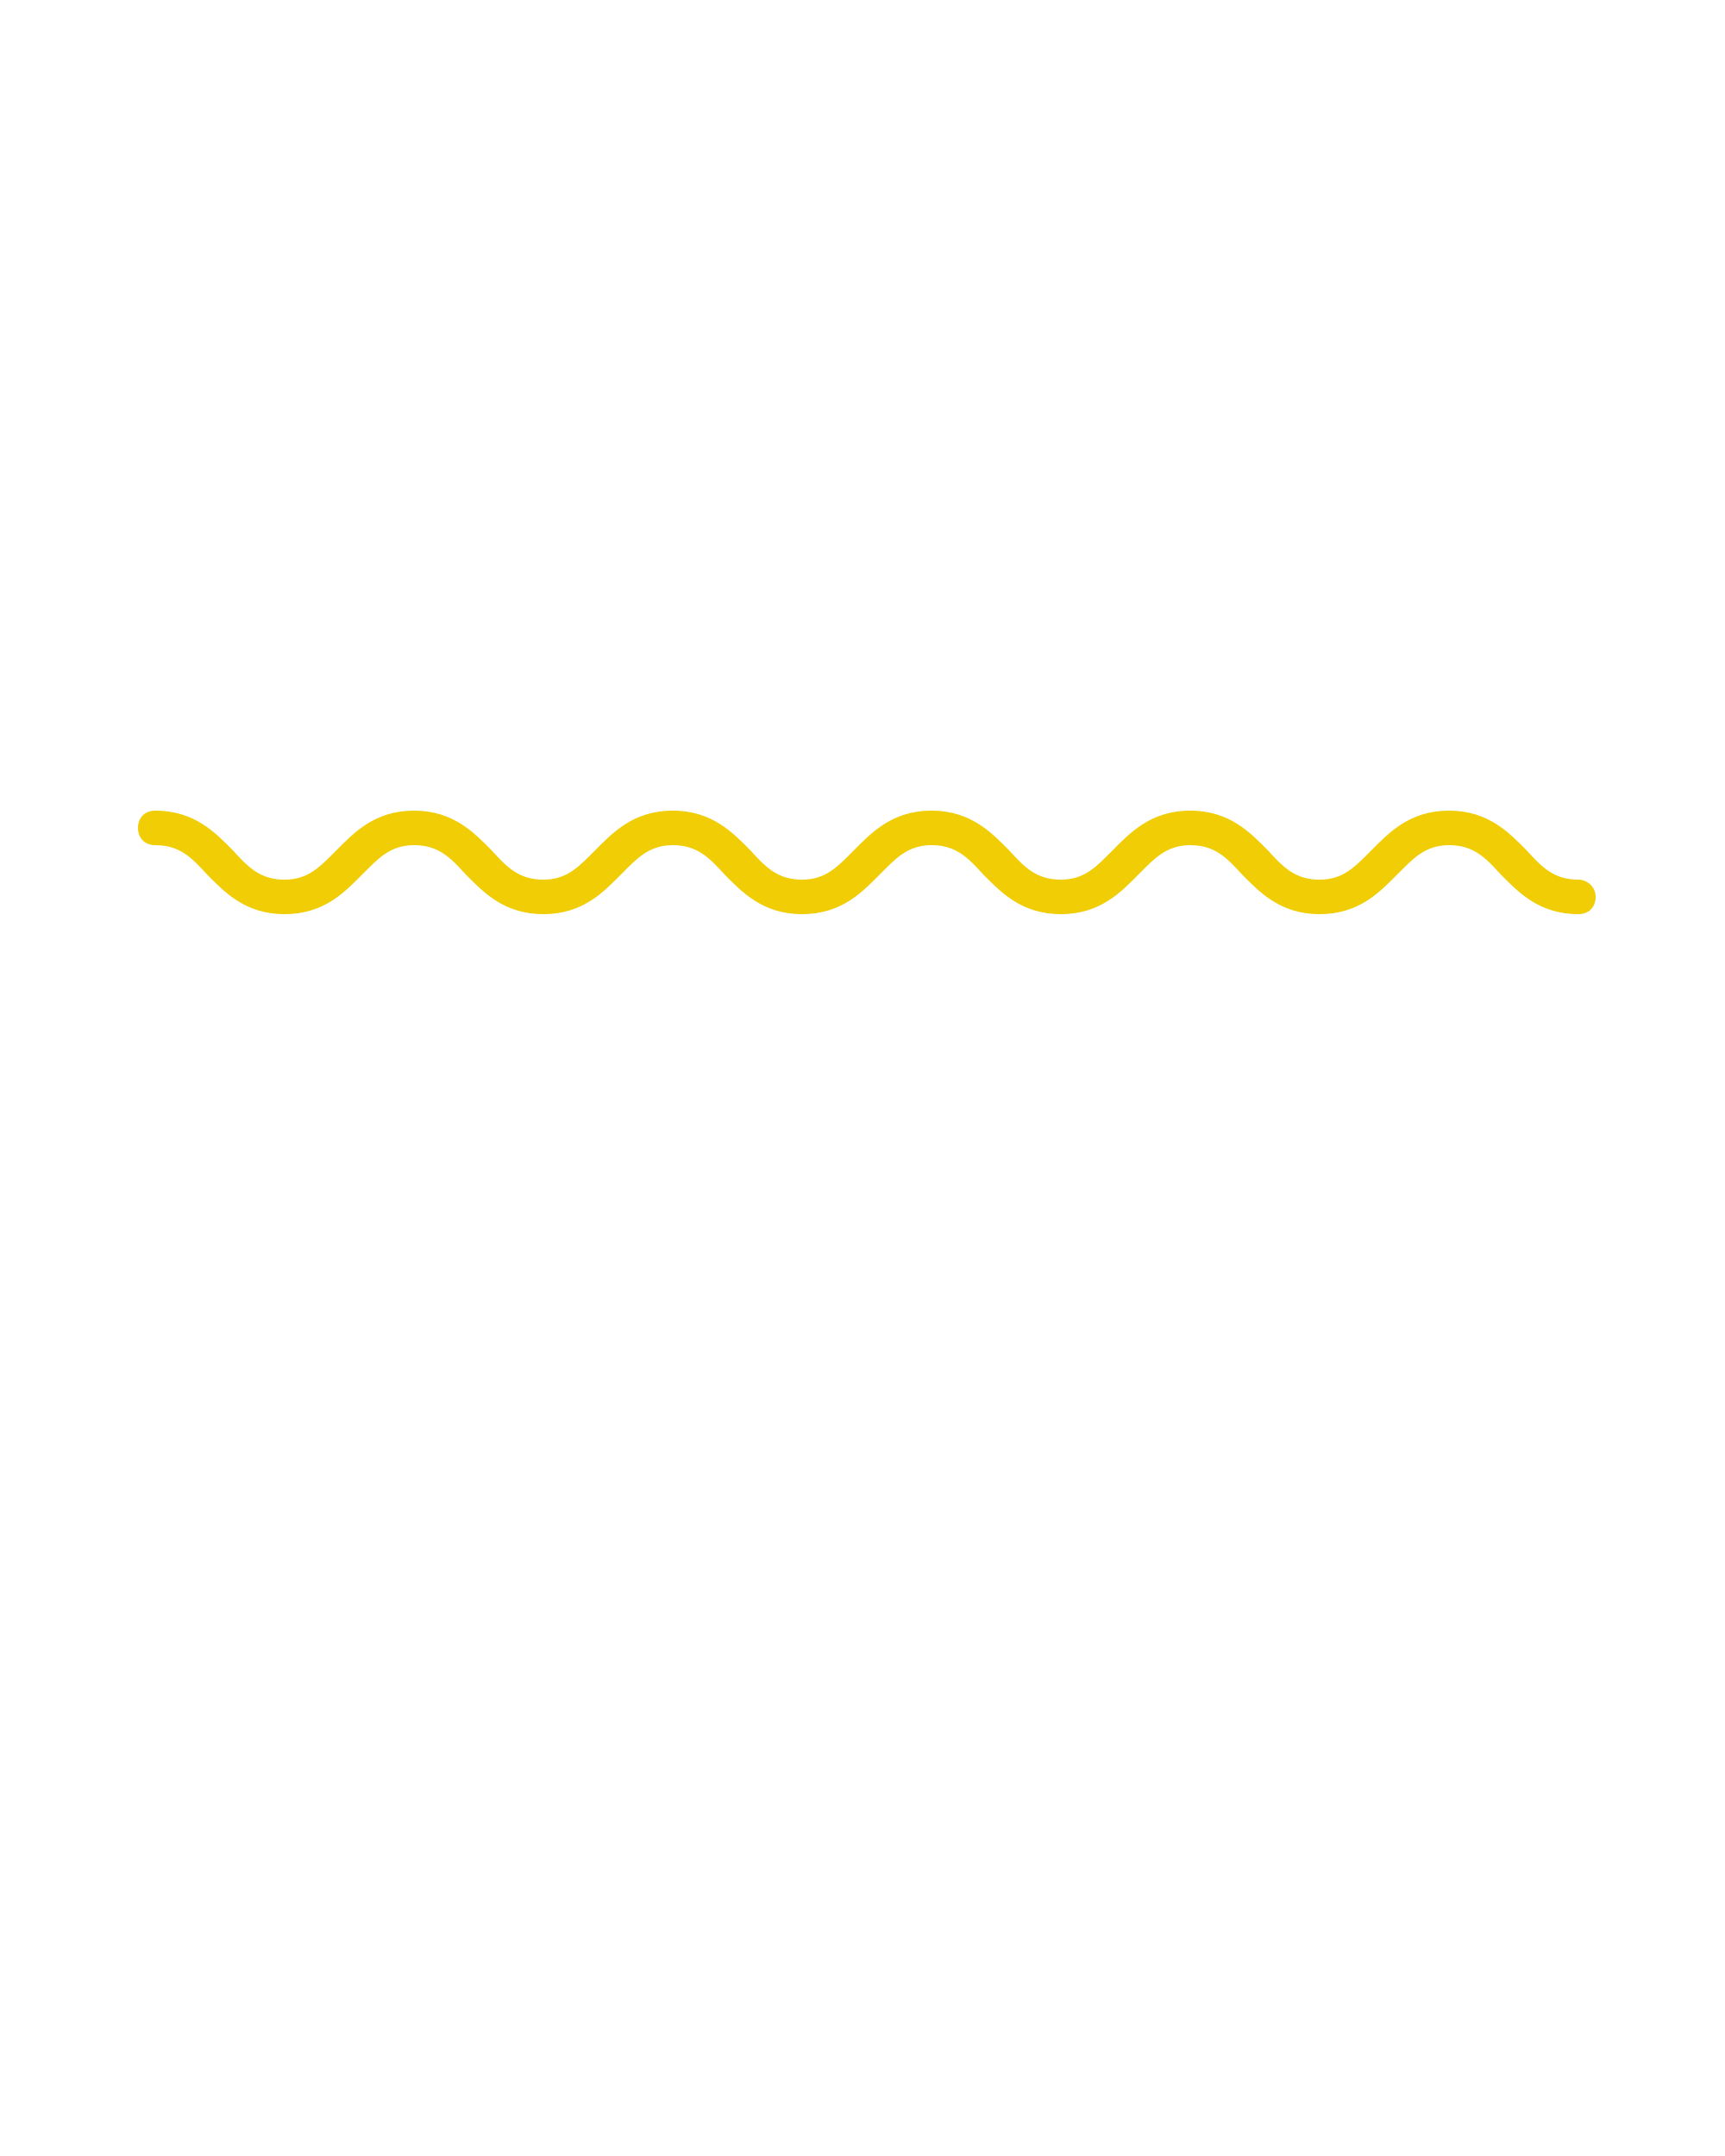
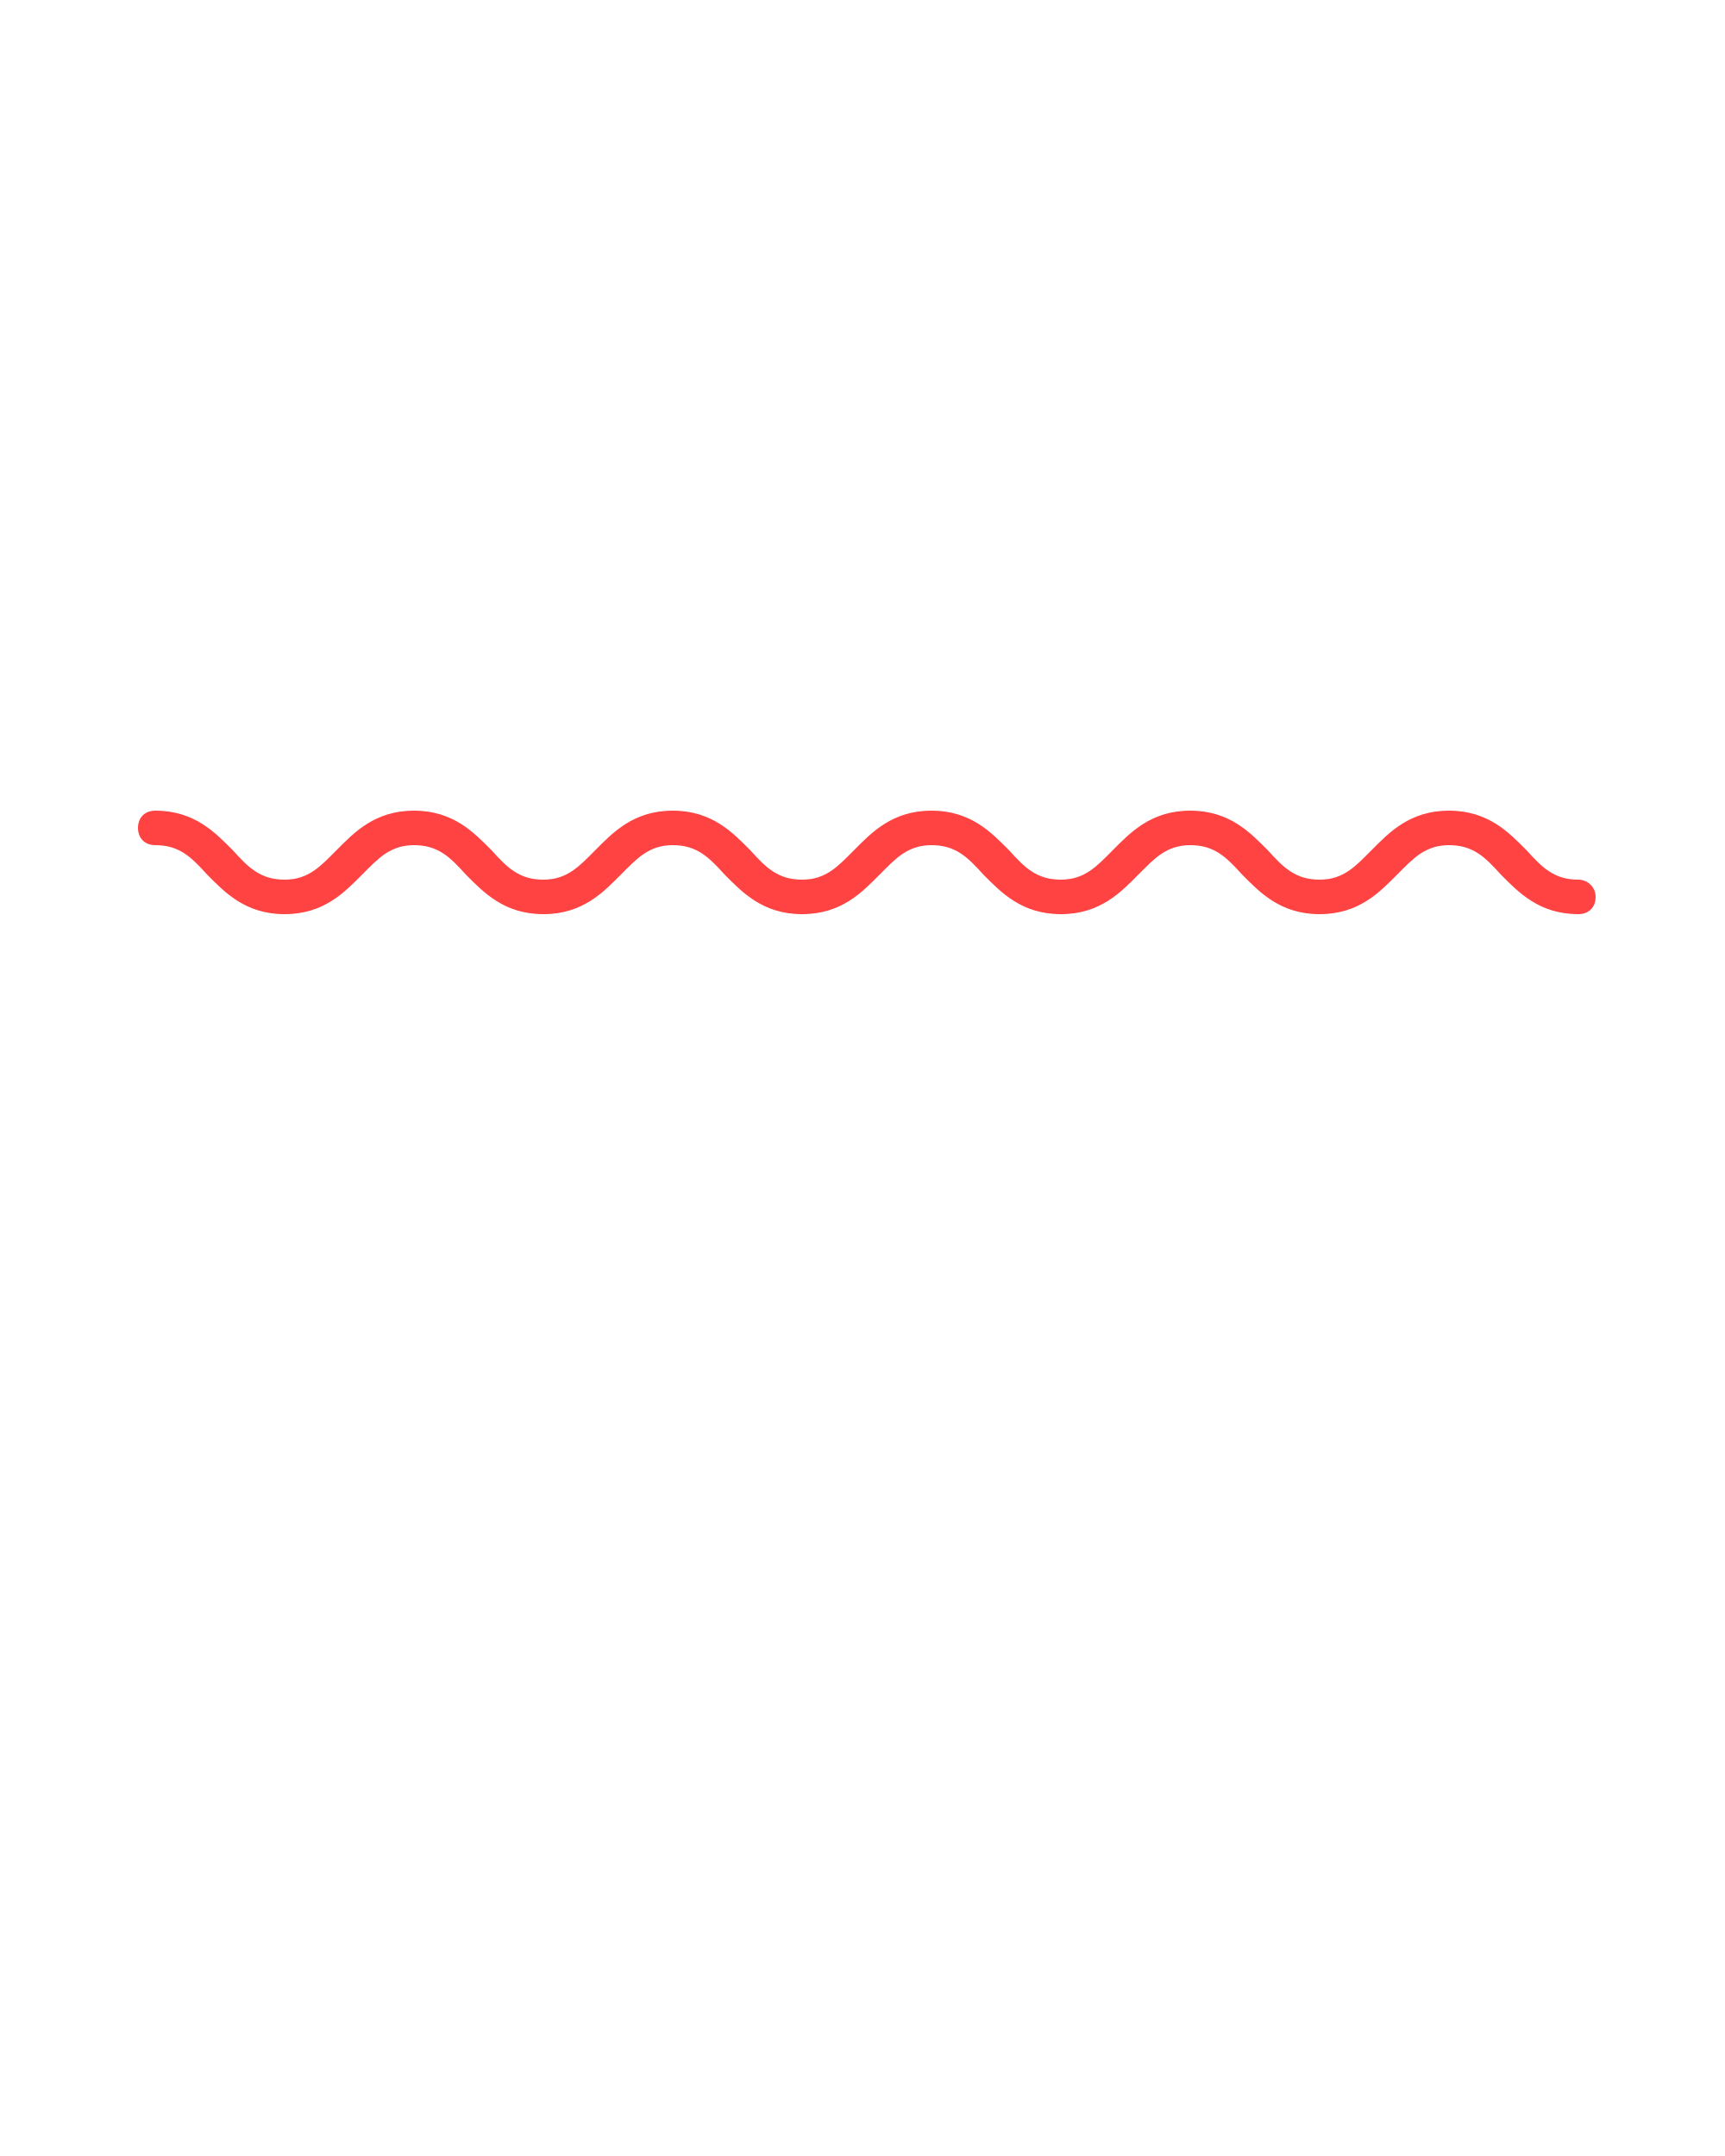
<svg xmlns="http://www.w3.org/2000/svg" version="1.1" x="0px" y="0px" viewBox="0 0 100 125" style="enable-background:new 0 0 100 100;" xml:space="preserve">
  <style type="text/css">
	.st0{fill:none;stroke:#000000;stroke-width:2;stroke-linecap:round;stroke-linejoin:round;stroke-miterlimit:10;}
	.st1{fill:none;stroke:#000000;stroke-width:2.013;stroke-linecap:round;stroke-linejoin:round;}
</style>
-   <path fill="#f0cd04" d="M91.5,51c-1.4,0-2.1-0.7-3-1.7c-1-1-2.2-2.3-4.5-2.3s-3.5,1.3-4.5,2.3c-0.9,0.9-1.6,1.7-3,1.7c-1.4,0-2.1-0.7-3-1.7  c-1-1-2.2-2.3-4.5-2.3c-2.3,0-3.5,1.3-4.5,2.3c-0.9,0.9-1.6,1.7-3,1.7c-1.4,0-2.1-0.7-3-1.7c-1-1-2.2-2.3-4.5-2.3s-3.5,1.3-4.5,2.3  c-0.9,0.9-1.6,1.7-3,1.7c-1.4,0-2.1-0.7-3-1.7c-1-1-2.2-2.3-4.5-2.3s-3.5,1.3-4.5,2.3c-0.9,0.9-1.6,1.7-3,1.7c-1.4,0-2.1-0.7-3-1.7  c-1-1-2.2-2.3-4.5-2.3c-2.3,0-3.5,1.3-4.5,2.3c-0.9,0.9-1.6,1.7-3,1.7s-2.1-0.7-3-1.7c-1-1-2.2-2.3-4.5-2.3c-0.6,0-1,0.4-1,1  s0.4,1,1,1c1.4,0,2.1,0.7,3,1.7c1,1,2.2,2.3,4.5,2.3s3.5-1.3,4.5-2.3c0.9-0.9,1.6-1.7,3-1.7c1.4,0,2.1,0.7,3,1.7  c1,1,2.2,2.3,4.5,2.3c2.3,0,3.5-1.3,4.5-2.3c0.9-0.9,1.6-1.7,3-1.7c1.4,0,2.1,0.7,3,1.7c1,1,2.2,2.3,4.5,2.3s3.5-1.3,4.5-2.3  c0.9-0.9,1.6-1.7,3-1.7c1.4,0,2.1,0.7,3,1.7c1,1,2.2,2.3,4.5,2.3c2.3,0,3.5-1.3,4.5-2.3c0.9-0.9,1.6-1.7,3-1.7c1.4,0,2.1,0.7,3,1.7  c1,1,2.2,2.3,4.5,2.3c2.3,0,3.5-1.3,4.5-2.3c0.9-0.9,1.6-1.7,3-1.7s2.1,0.7,3,1.7c1,1,2.2,2.3,4.5,2.3c0.6,0,1-0.4,1-1  S92,51,91.5,51z" />
+   <path fill="#FF4242" d="M91.5,51c-1.4,0-2.1-0.7-3-1.7c-1-1-2.2-2.3-4.5-2.3s-3.5,1.3-4.5,2.3c-0.9,0.9-1.6,1.7-3,1.7c-1.4,0-2.1-0.7-3-1.7  c-1-1-2.2-2.3-4.5-2.3c-2.3,0-3.5,1.3-4.5,2.3c-0.9,0.9-1.6,1.7-3,1.7c-1.4,0-2.1-0.7-3-1.7c-1-1-2.2-2.3-4.5-2.3s-3.5,1.3-4.5,2.3  c-0.9,0.9-1.6,1.7-3,1.7c-1.4,0-2.1-0.7-3-1.7c-1-1-2.2-2.3-4.5-2.3s-3.5,1.3-4.5,2.3c-0.9,0.9-1.6,1.7-3,1.7c-1.4,0-2.1-0.7-3-1.7  c-1-1-2.2-2.3-4.5-2.3c-2.3,0-3.5,1.3-4.5,2.3c-0.9,0.9-1.6,1.7-3,1.7s-2.1-0.7-3-1.7c-1-1-2.2-2.3-4.5-2.3c-0.6,0-1,0.4-1,1  s0.4,1,1,1c1.4,0,2.1,0.7,3,1.7c1,1,2.2,2.3,4.5,2.3s3.5-1.3,4.5-2.3c0.9-0.9,1.6-1.7,3-1.7c1.4,0,2.1,0.7,3,1.7  c1,1,2.2,2.3,4.5,2.3c2.3,0,3.5-1.3,4.5-2.3c0.9-0.9,1.6-1.7,3-1.7c1.4,0,2.1,0.7,3,1.7c1,1,2.2,2.3,4.5,2.3s3.5-1.3,4.5-2.3  c0.9-0.9,1.6-1.7,3-1.7c1.4,0,2.1,0.7,3,1.7c1,1,2.2,2.3,4.5,2.3c2.3,0,3.5-1.3,4.5-2.3c0.9-0.9,1.6-1.7,3-1.7c1.4,0,2.1,0.7,3,1.7  c1,1,2.2,2.3,4.5,2.3c2.3,0,3.5-1.3,4.5-2.3c0.9-0.9,1.6-1.7,3-1.7s2.1,0.7,3,1.7c1,1,2.2,2.3,4.5,2.3c0.6,0,1-0.4,1-1  S92,51,91.5,51z" />
</svg>
